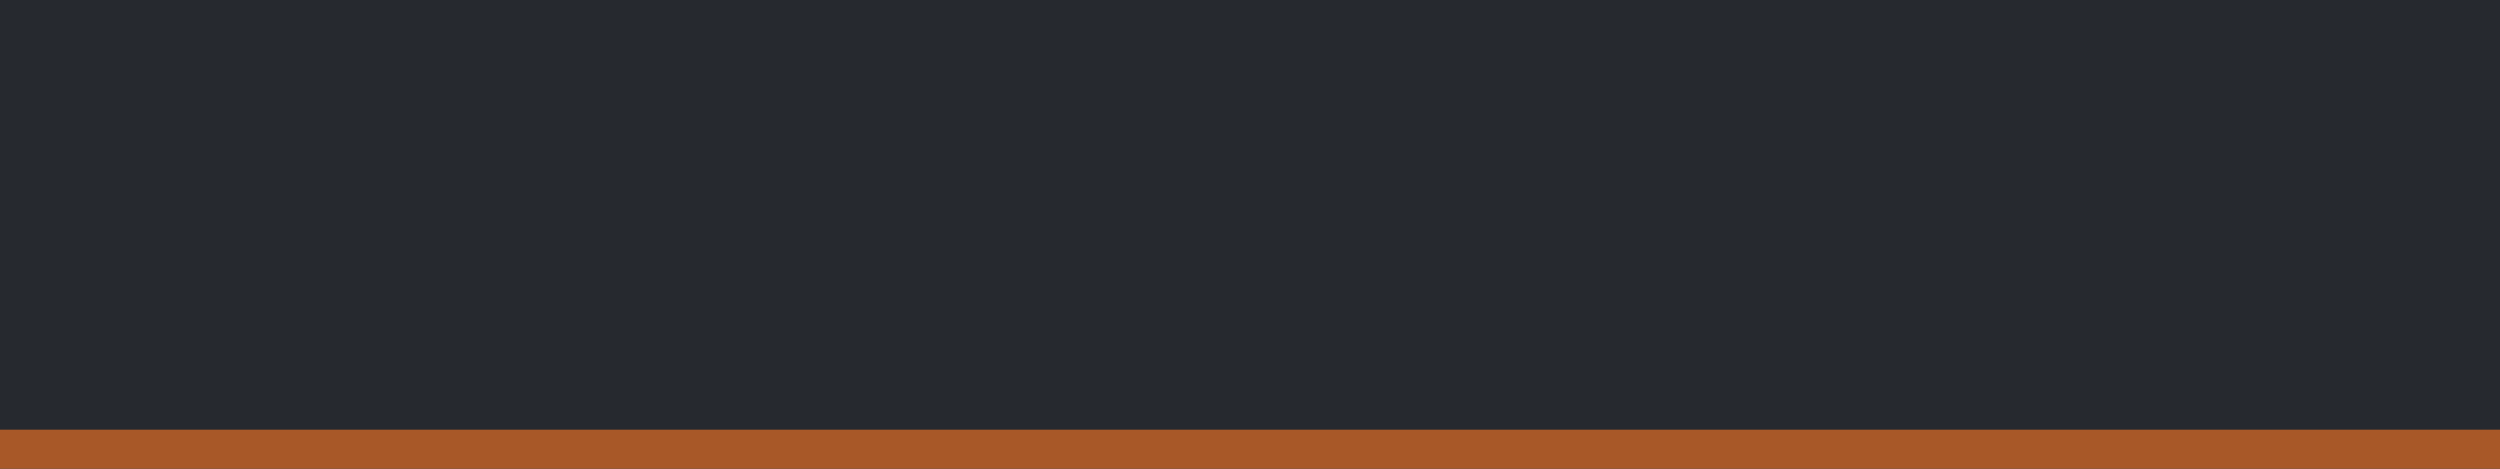
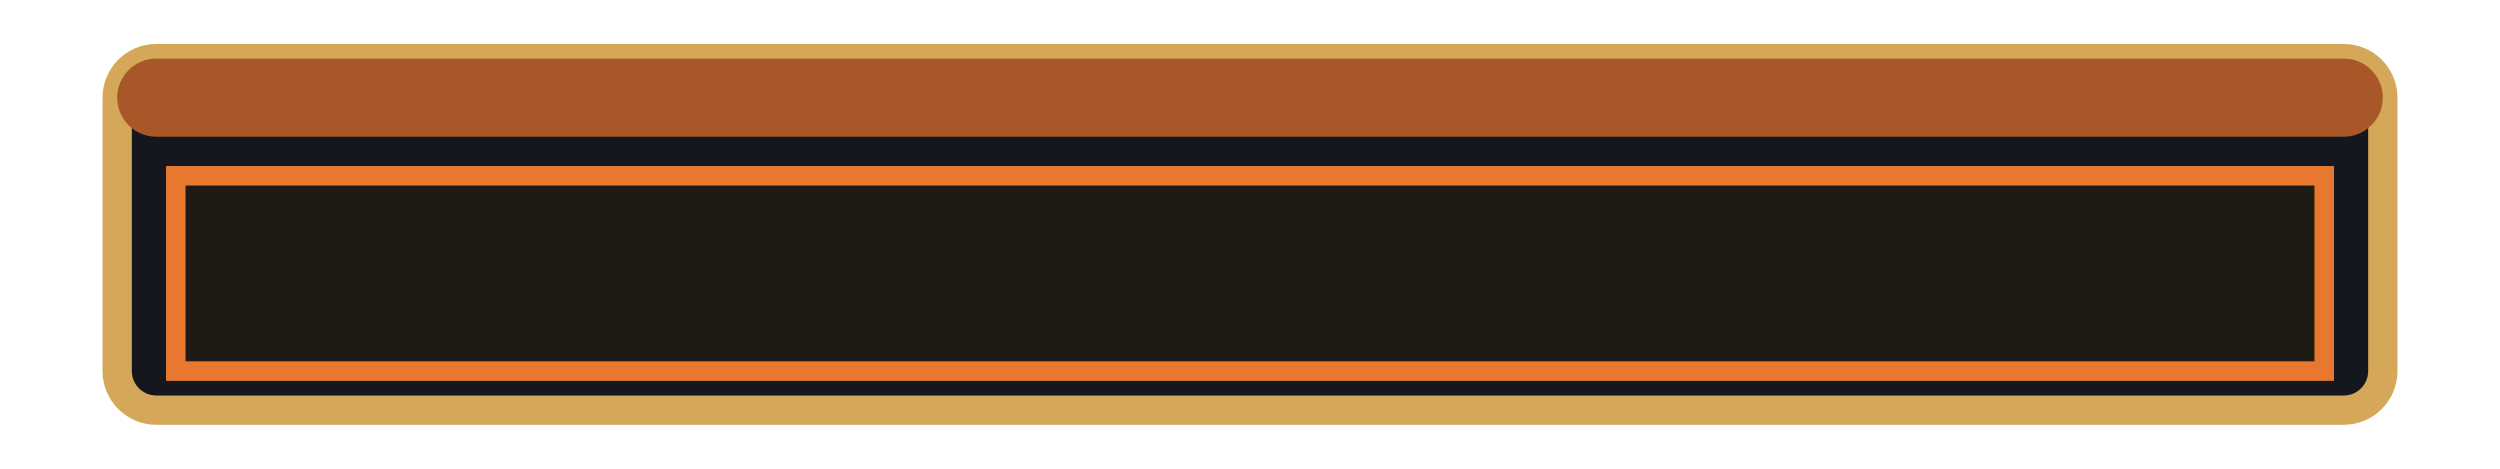
<svg xmlns="http://www.w3.org/2000/svg" viewBox="0 0 256 48" role="img" aria-label="hud bar">
-   <rect width="256" height="48" fill="#14171D" opacity="0.92" />
-   <rect x="0" y="44" width="256" height="4" fill="#A85828" />
+   <rect x="12" y="6" width="232" height="36" rx="4" fill="#14171D" stroke="#D4A858" stroke-width="3" />
+   <rect x="12" y="6" width="232" height="8" rx="4" fill="#A85828" />
+   <rect x="18" y="18" width="220" height="20" fill="#1E1A14" stroke="#E87830" stroke-width="2" />
</svg>
